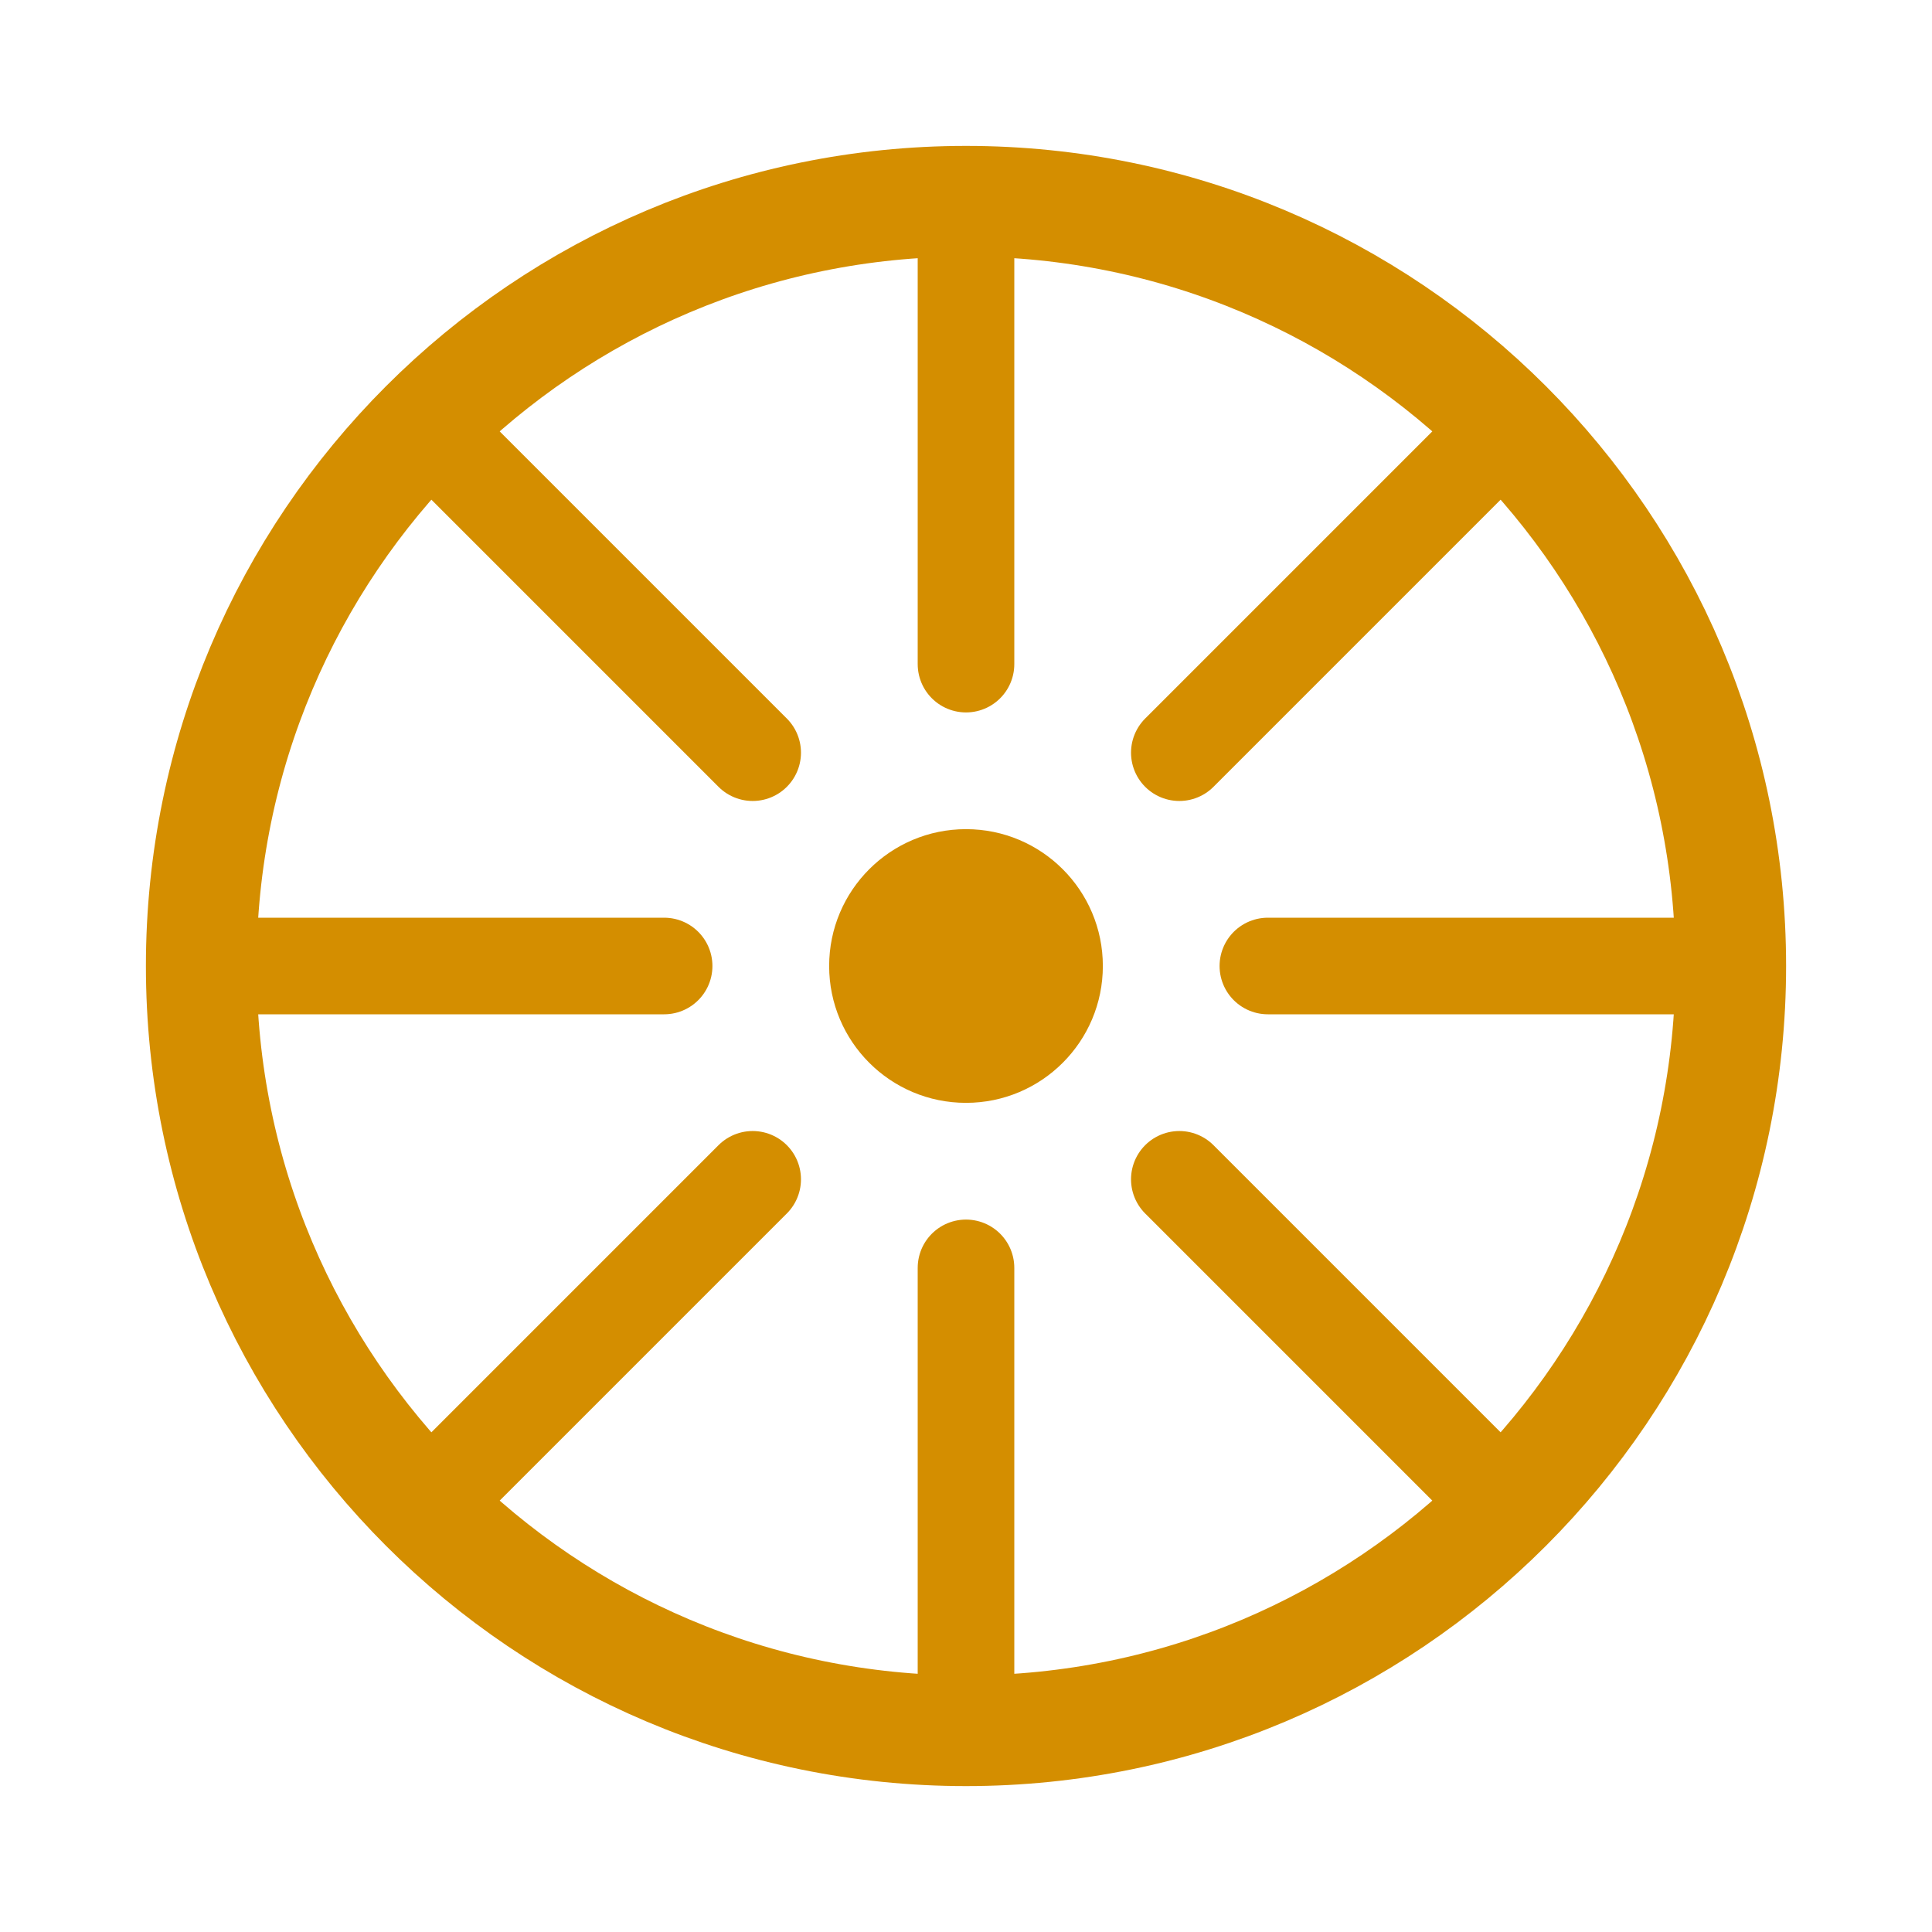
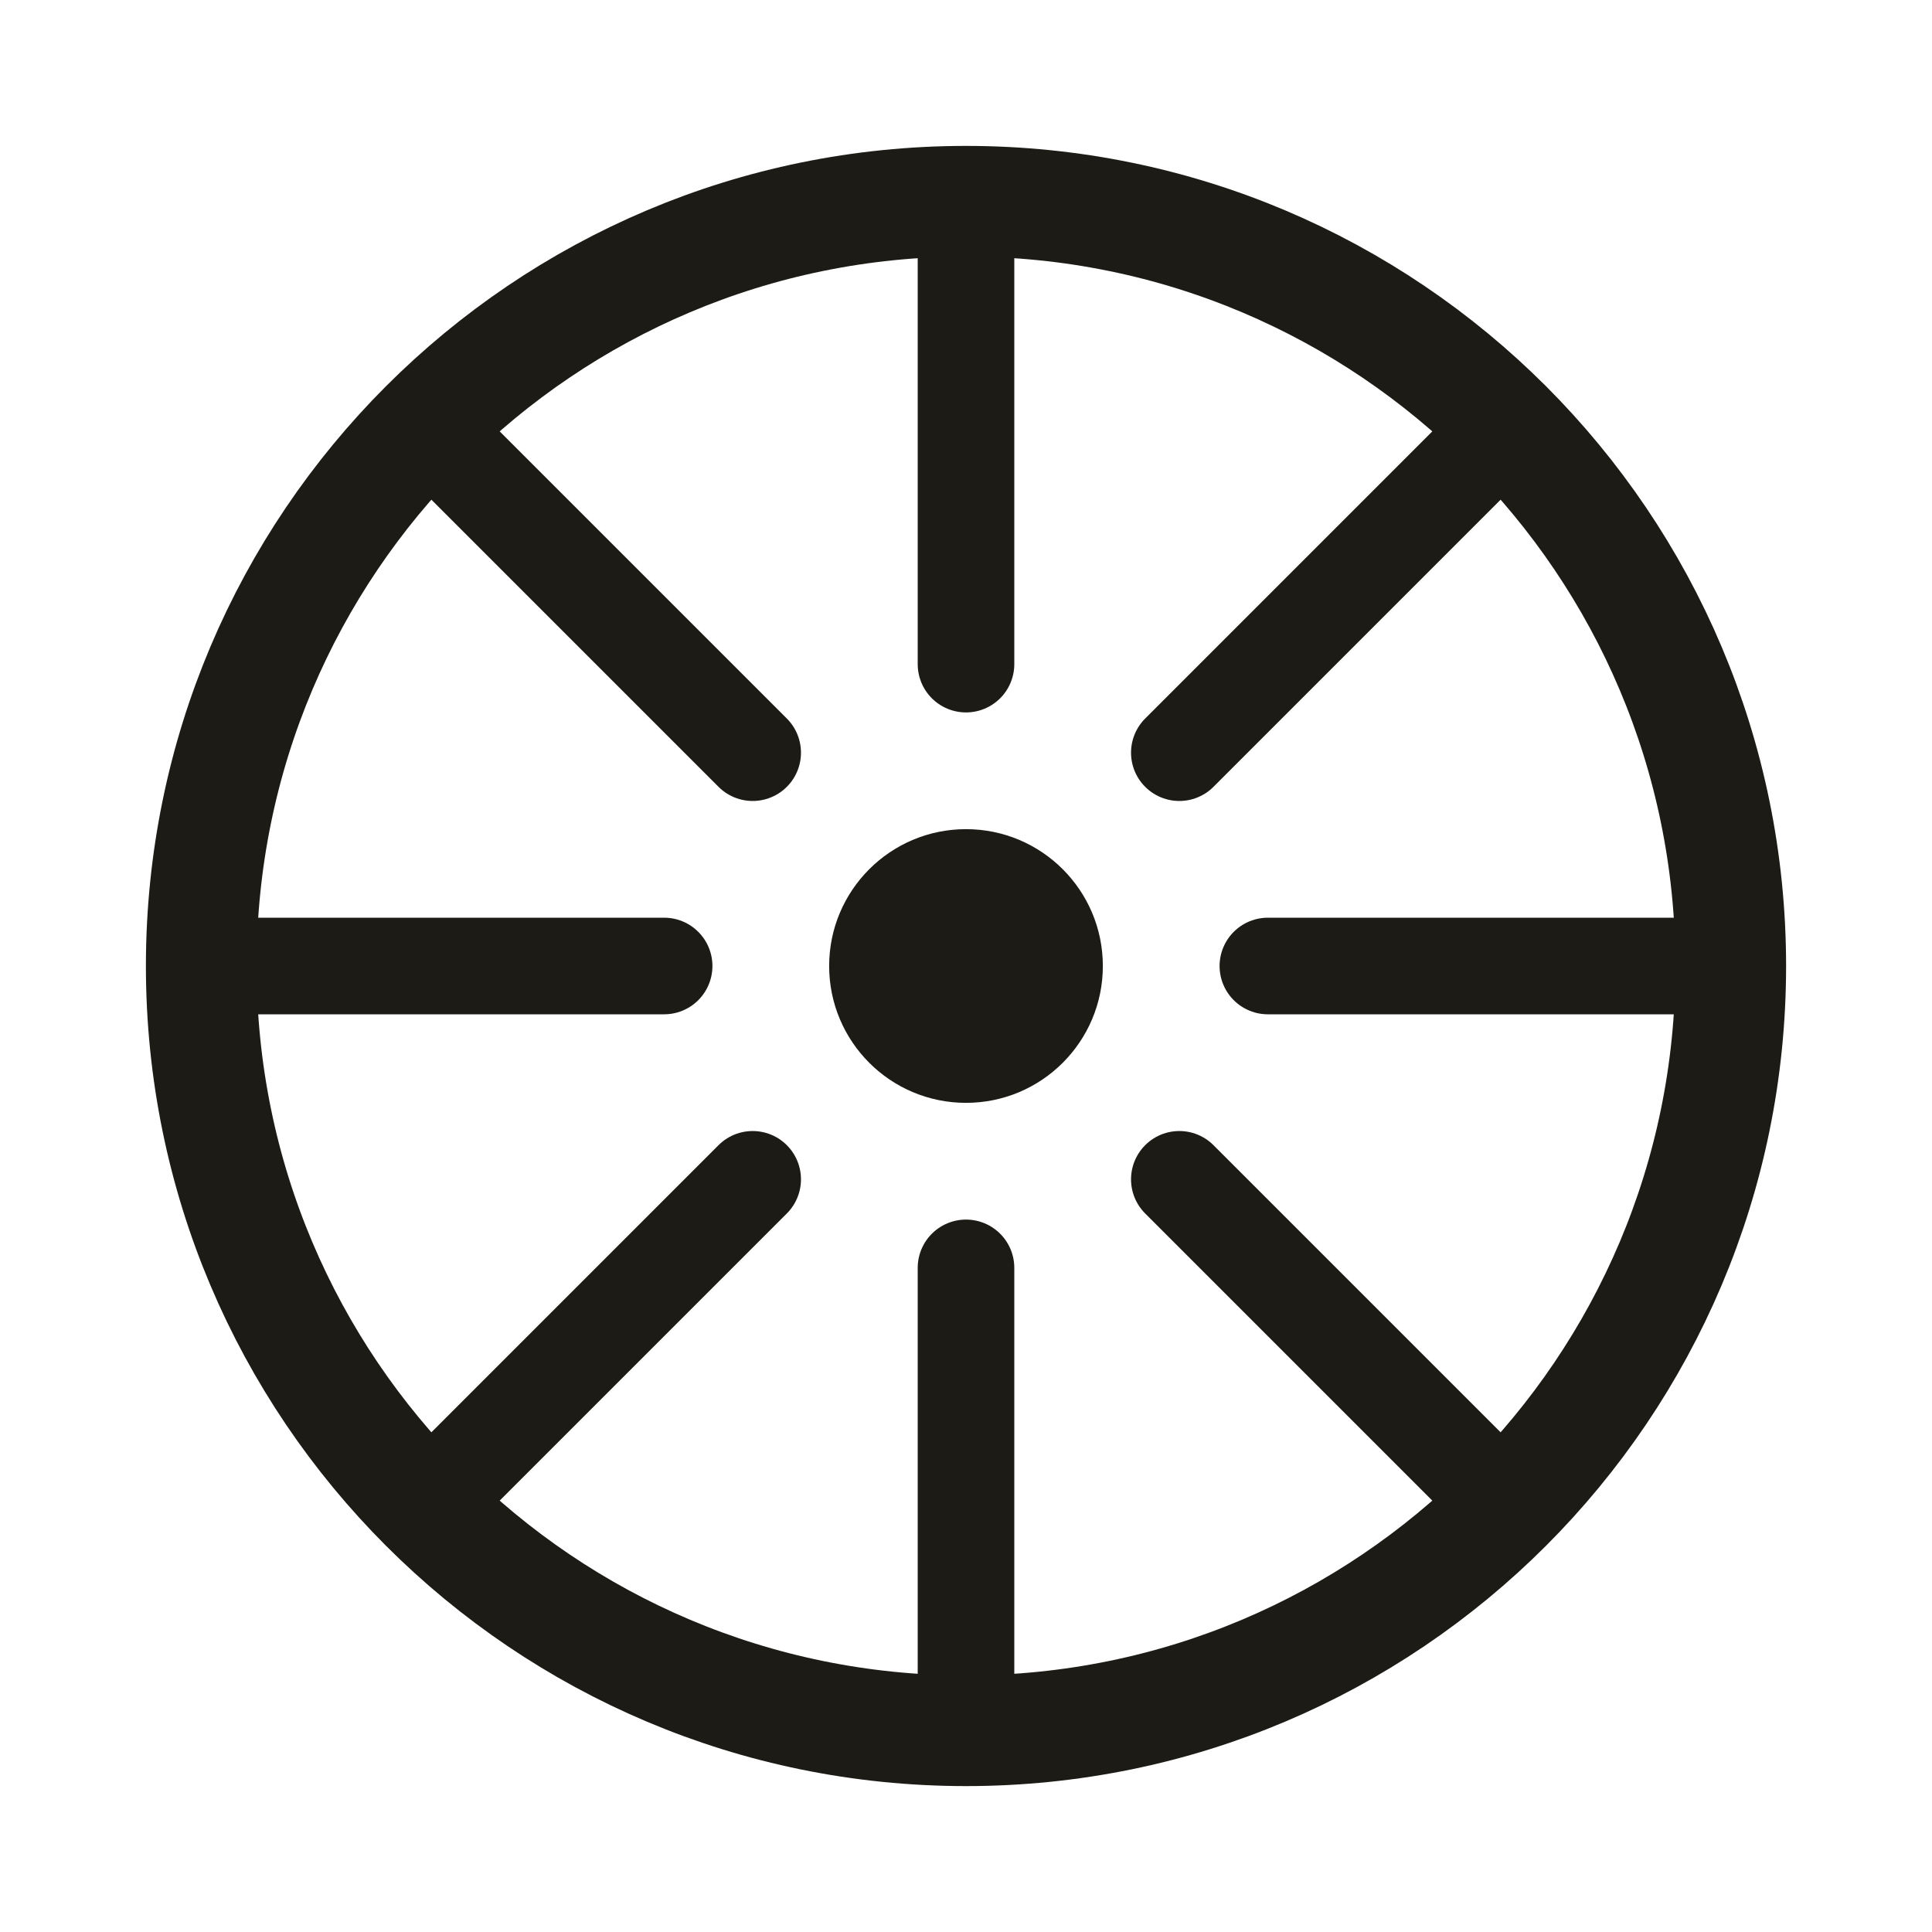
<svg xmlns="http://www.w3.org/2000/svg" viewBox="0 0 48 48" role="img" aria-label="Buddha GPT">
-   <circle cx="24" cy="24" r="19" fill="none" stroke="#D48E00" stroke-width="2.75" />
-   <circle cx="24" cy="24" r="3.4" fill="#D48E00" />
-   <line x1="24.00" y1="16.50" x2="24.00" y2="5.00" stroke="#D48E00" stroke-width="2.4" stroke-linecap="round" />
-   <line x1="29.30" y1="18.70" x2="37.44" y2="10.56" stroke="#D48E00" stroke-width="2.4" stroke-linecap="round" />
-   <line x1="31.50" y1="24.00" x2="43.00" y2="24.00" stroke="#D48E00" stroke-width="2.4" stroke-linecap="round" />
-   <line x1="29.30" y1="29.30" x2="37.44" y2="37.44" stroke="#D48E00" stroke-width="2.4" stroke-linecap="round" />
-   <line x1="24.00" y1="31.50" x2="24.00" y2="43.00" stroke="#D48E00" stroke-width="2.4" stroke-linecap="round" />
-   <line x1="18.70" y1="29.30" x2="10.56" y2="37.44" stroke="#D48E00" stroke-width="2.4" stroke-linecap="round" />
-   <line x1="16.50" y1="24.00" x2="5.00" y2="24.00" stroke="#D48E00" stroke-width="2.4" stroke-linecap="round" />
-   <line x1="18.70" y1="18.70" x2="10.56" y2="10.56" stroke="#D48E00" stroke-width="2.4" stroke-linecap="round" />
+   <circle cx="24" cy="24" r="19" fill="none" stroke="#1C1B15" stroke-width="2.75" />
+   <circle cx="24" cy="24" r="3.4" fill="#1C1B15" />
+   <line x1="24.00" y1="16.50" x2="24.00" y2="5.00" stroke="#1C1B15" stroke-width="2.4" stroke-linecap="round" />
+   <line x1="29.30" y1="18.70" x2="37.44" y2="10.56" stroke="#1C1B15" stroke-width="2.4" stroke-linecap="round" />
+   <line x1="31.50" y1="24.00" x2="43.00" y2="24.00" stroke="#1C1B15" stroke-width="2.4" stroke-linecap="round" />
+   <line x1="29.30" y1="29.30" x2="37.44" y2="37.44" stroke="#1C1B15" stroke-width="2.4" stroke-linecap="round" />
+   <line x1="24.00" y1="31.50" x2="24.00" y2="43.00" stroke="#1C1B15" stroke-width="2.4" stroke-linecap="round" />
+   <line x1="18.70" y1="29.30" x2="10.56" y2="37.44" stroke="#1C1B15" stroke-width="2.4" stroke-linecap="round" />
+   <line x1="16.50" y1="24.00" x2="5.00" y2="24.00" stroke="#1C1B15" stroke-width="2.4" stroke-linecap="round" />
+   <line x1="18.70" y1="18.70" x2="10.56" y2="10.56" stroke="#1C1B15" stroke-width="2.4" stroke-linecap="round" />
</svg>
